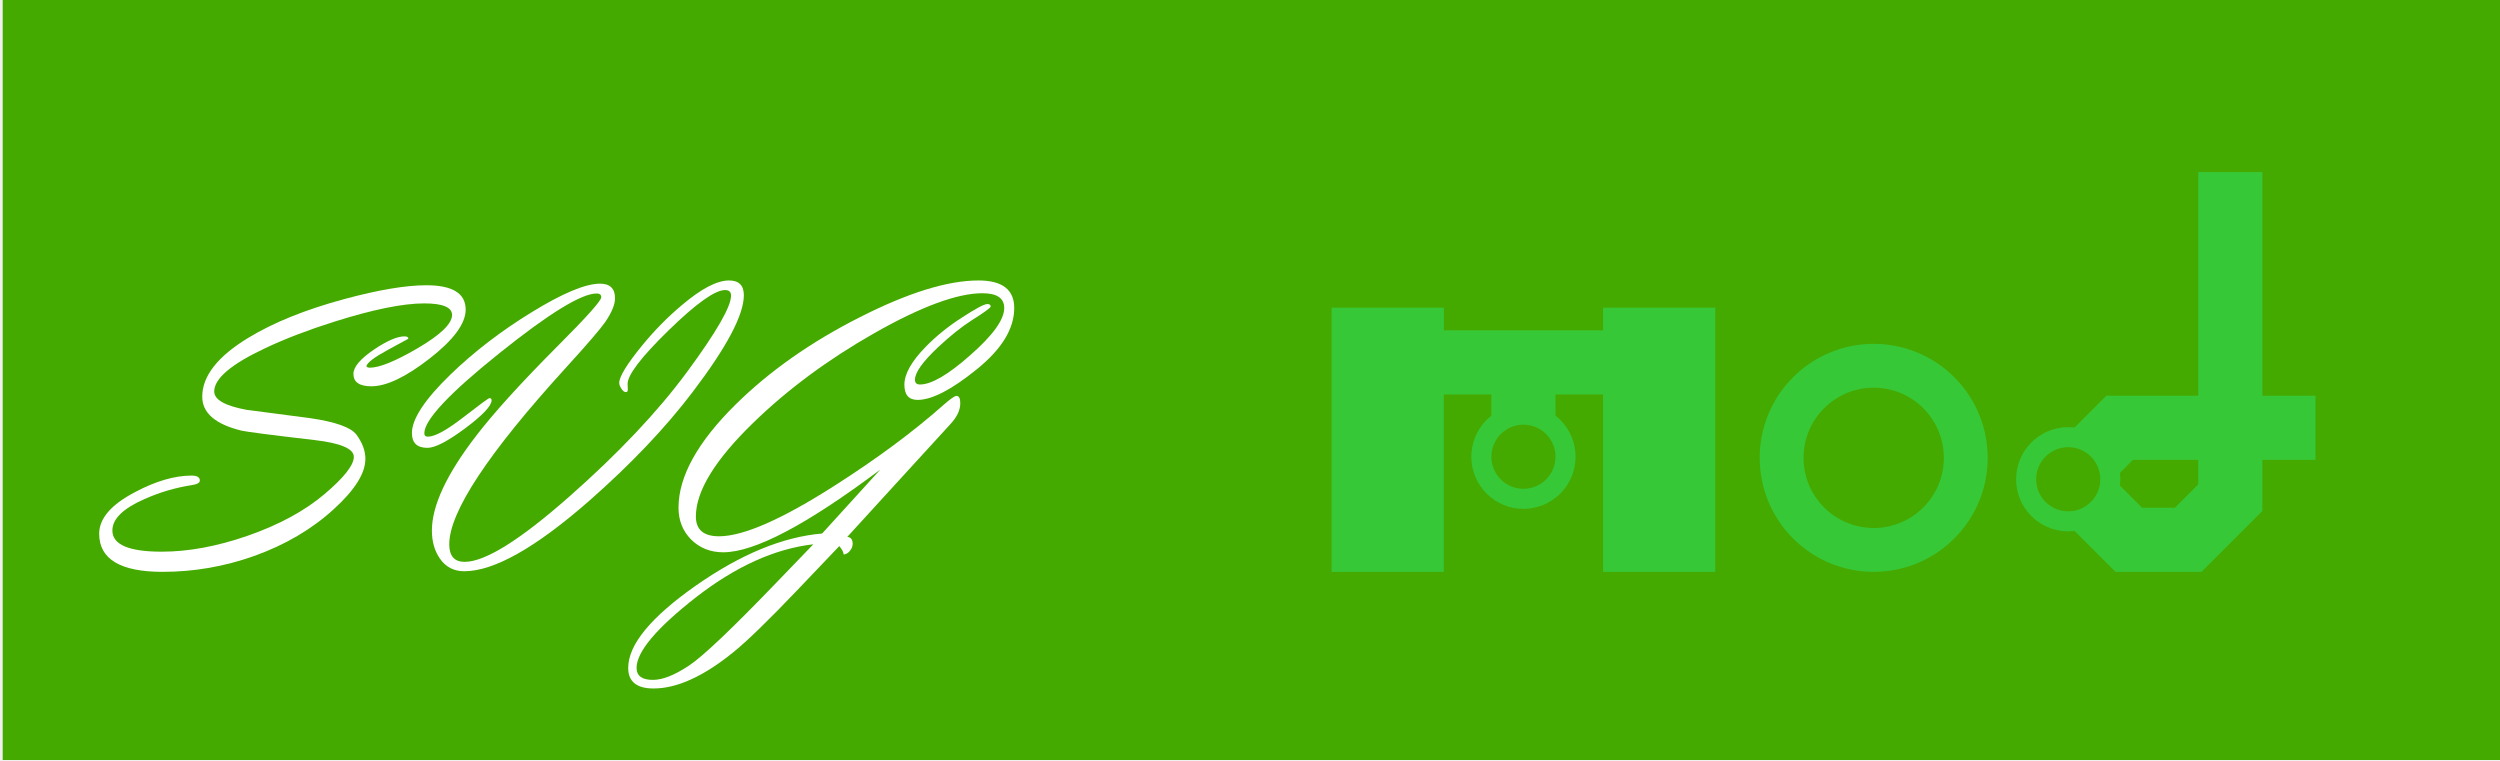
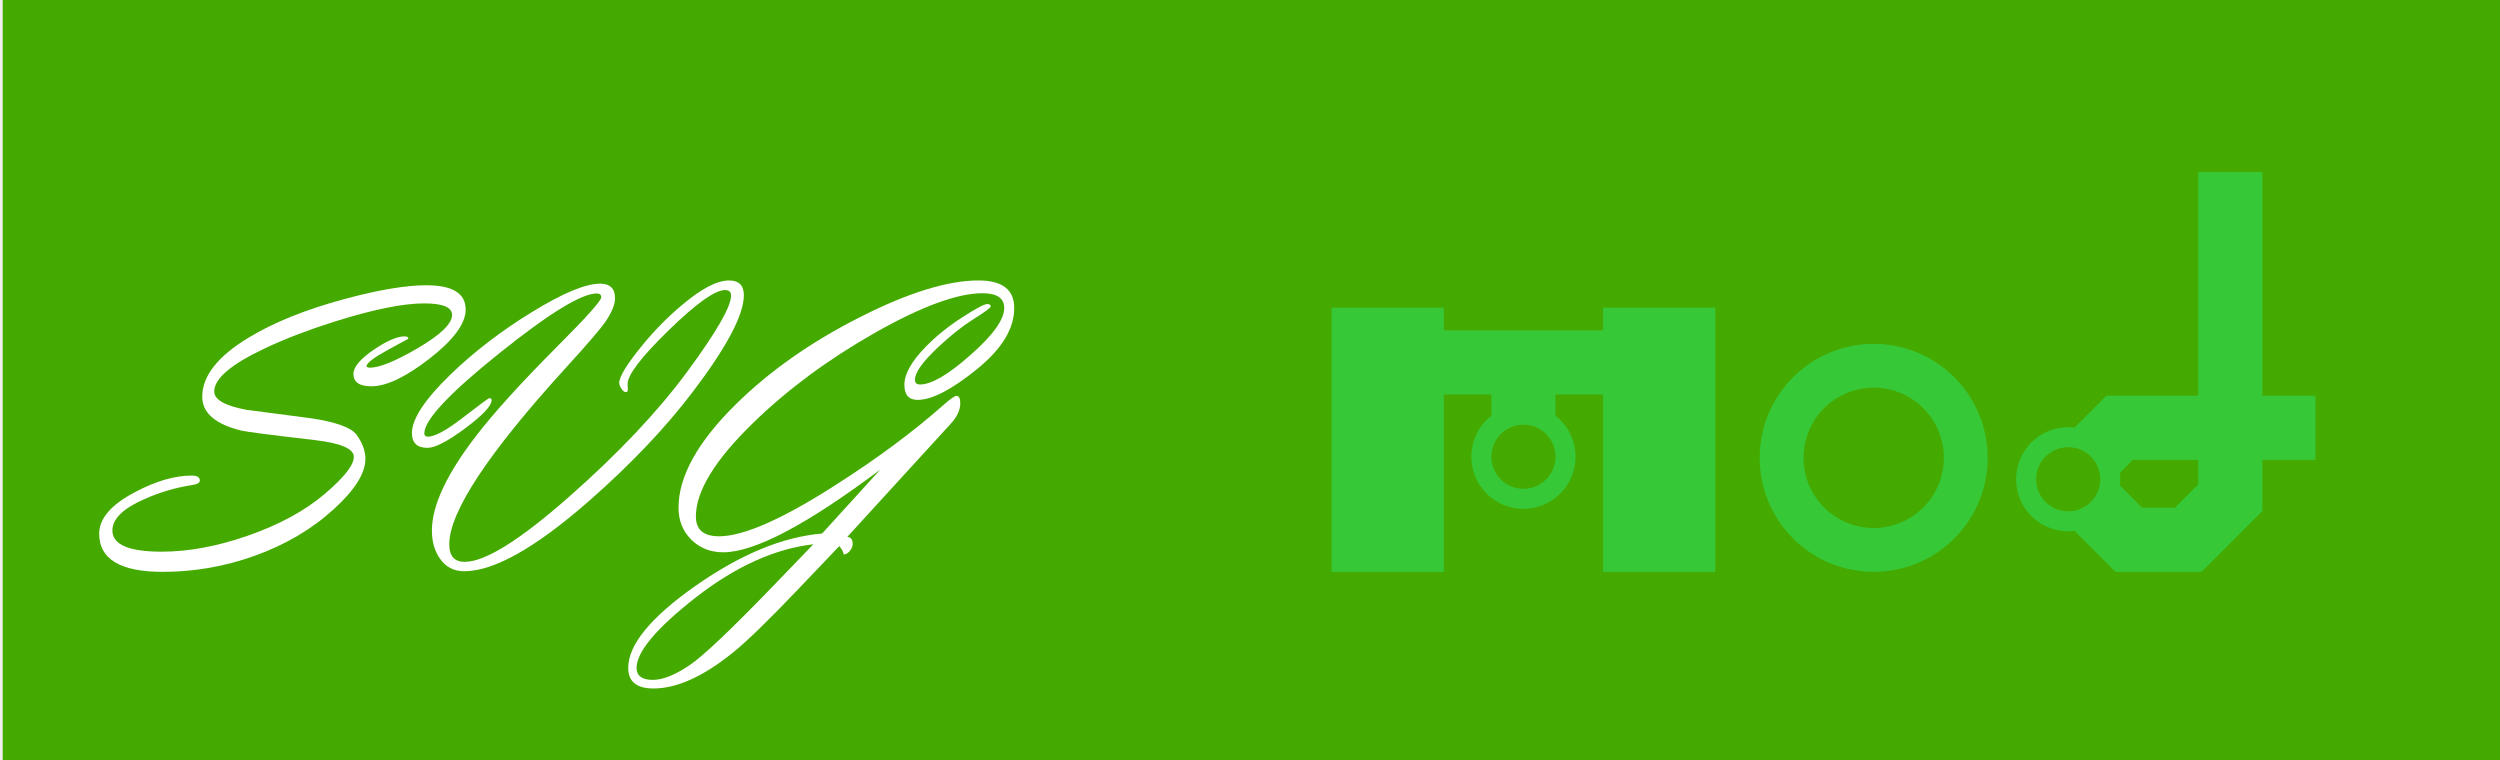
- <svg xmlns="http://www.w3.org/2000/svg" id="svg8" version="1.1" viewBox="0 0 193.644 58.868" height="58.868mm" width="193.644mm">
-   <defs id="defs2" />
-   <g id="layer5" style="display:inline" transform="translate(0.2858219,-0.1429103)">
-     <path id="rect1224" style="display:inline;fill:#44aa00;stroke:#008000;stroke-width:0" d="M -0.076,0.143 H 193.568 V 59.011 H -0.076 Z" />
+ <svg xmlns="http://www.w3.org/2000/svg" id="svg8" width="731.883" height="222.492" version="1.1" viewBox="0 0 193.644 58.868">
+   <g id="layer5" transform="translate(0.2858219,-0.1429103)" style="display:inline">
+     <path id="rect1224" d="M -0.076,0.143 H 193.568 V 59.011 H -0.076 Z" style="display:inline;fill:#4a0;stroke:green;stroke-width:0" />
  </g>
-   <g id="layer4" style="display:inline" transform="translate(0.2858219,-0.1429103)">
-     <path id="rect907-0-5-78" style="fill:#37c837" d="m 388.742,90.604 v 38.673 38.673 h 16.428 16.428 V 141.983 116.018 h 6.964 6.964 v 3.104 3.104 c -0.245,0.192 -0.485,0.391 -0.718,0.598 -0.233,0.206 -0.46,0.42 -0.68,0.641 -2.978,2.979 -4.468,6.882 -4.468,10.786 0,3.904 1.489,7.808 4.468,10.786 2.979,2.978 6.882,4.468 10.786,4.468 3.904,0 7.808,-1.489 10.786,-4.468 2.978,-2.979 4.468,-6.882 4.468,-10.786 0,-3.904 -1.489,-7.808 -4.468,-10.786 -0.221,-0.22 -0.448,-0.433 -0.681,-0.64 -0.234,-0.206 -0.473,-0.405 -0.719,-0.597 v -3.104 -3.104 h 6.964 6.964 v 25.966 25.966 h 16.428 16.428 V 129.276 90.604 H 484.654 468.227 v 3.32 3.32 h -23.314 -23.314 v -3.32 -3.32 h -16.428 z m 56.27,34.258 c 1.228,0.013 2.428,0.266 3.539,0.734 1.111,0.467 2.132,1.148 3,2.016 1.833,1.833 2.749,4.235 2.749,6.638 0,2.402 -0.916,4.805 -2.749,6.638 -1.833,1.833 -4.235,2.749 -6.638,2.749 -2.402,0 -4.805,-0.916 -6.638,-2.749 -1.833,-1.833 -2.749,-4.235 -2.749,-6.638 0,-2.402 0.916,-4.805 2.749,-6.638 0.892,-0.893 1.945,-1.587 3.091,-2.054 1.146,-0.468 2.384,-0.709 3.645,-0.696 z" transform="scale(0.2645833)" />
+   <g id="layer4" transform="translate(0.2858219,-0.1429103)" style="display:inline">
+     <path id="rect907-0-5-78" d="m 388.742,90.604 v 38.673 38.673 h 16.428 16.428 V 141.983 116.018 h 6.964 6.964 v 3.104 3.104 c -0.245,0.192 -0.485,0.391 -0.718,0.598 -0.233,0.206 -0.46,0.42 -0.68,0.641 -2.978,2.979 -4.468,6.882 -4.468,10.786 0,3.904 1.489,7.808 4.468,10.786 2.979,2.978 6.882,4.468 10.786,4.468 3.904,0 7.808,-1.489 10.786,-4.468 2.978,-2.979 4.468,-6.882 4.468,-10.786 0,-3.904 -1.489,-7.808 -4.468,-10.786 -0.221,-0.22 -0.448,-0.433 -0.681,-0.64 -0.234,-0.206 -0.473,-0.405 -0.719,-0.597 v -3.104 -3.104 h 6.964 6.964 v 25.966 25.966 h 16.428 16.428 V 129.276 90.604 H 484.654 468.227 v 3.32 3.32 h -23.314 -23.314 v -3.32 -3.32 h -16.428 z m 56.27,34.258 c 1.228,0.013 2.428,0.266 3.539,0.734 1.111,0.467 2.132,1.148 3,2.016 1.833,1.833 2.749,4.235 2.749,6.638 0,2.402 -0.916,4.805 -2.749,6.638 -1.833,1.833 -4.235,2.749 -6.638,2.749 -2.402,0 -4.805,-0.916 -6.638,-2.749 -1.833,-1.833 -2.749,-4.235 -2.749,-6.638 0,-2.402 0.916,-4.805 2.749,-6.638 0.892,-0.893 1.945,-1.587 3.091,-2.054 1.146,-0.468 2.384,-0.709 3.645,-0.696 z" transform="scale(0.2645833)" style="fill:#37c837" />
    <g id="g1206" transform="matrix(-0.8781082,-0.8781082,0.8781082,-0.8781082,174.0322,136.366)" style="fill:#d3bc5f">
-       <path id="path1204" style="fill:#37c837" d="m 643.541,50.371 v 45.725 19.754 h -26.889 l -4.654,4.656 -4.656,4.654 c -0.119,-0.015 -0.238,-0.019 -0.357,-0.031 -0.092,-0.009 -0.185,-0.018 -0.277,-0.025 -0.125,-0.01 -0.248,-0.026 -0.373,-0.033 -0.337,-0.019 -0.676,-0.027 -1.014,-0.023 -0.998,0.01 -1.984,0.118 -2.947,0.318 -0.963,0.2 -1.902,0.494 -2.805,0.873 -0.451,0.19 -0.895,0.4 -1.326,0.633 -0.863,0.465 -1.683,1.015 -2.447,1.643 -0.382,0.314 -0.751,0.647 -1.104,1 -2.978,2.979 -4.467,6.883 -4.467,10.787 0,3.904 1.488,7.807 4.467,10.785 0.331,0.331 0.679,0.641 1.035,0.938 0.065,0.054 0.129,0.111 0.195,0.164 0.115,0.093 0.238,0.173 0.355,0.262 0.331,0.251 0.667,0.492 1.014,0.713 0.149,0.095 0.303,0.18 0.455,0.27 0.319,0.188 0.641,0.368 0.971,0.531 0.168,0.083 0.337,0.16 0.508,0.236 0.334,0.15 0.671,0.289 1.014,0.414 0.093,0.034 0.182,0.079 0.275,0.111 0.078,0.027 0.16,0.041 0.238,0.066 0.351,0.114 0.704,0.213 1.061,0.301 0.173,0.043 0.345,0.09 0.52,0.127 0.404,0.085 0.81,0.147 1.219,0.199 0.127,0.016 0.252,0.042 0.379,0.055 0.515,0.052 1.032,0.082 1.549,0.082 0.019,0 0.039,-0.002 0.059,-0.002 0.423,-0.002 0.848,-0.025 1.273,-0.062 0.087,-0.008 0.173,-0.016 0.26,-0.025 0.091,-0.01 0.181,-0.014 0.271,-0.025 l 5.984,5.984 5.984,5.984 h 12.596 12.596 l 8.906,-8.906 8.906,-8.906 v -14.973 h 15.551 v -9.387 -9.387 H 662.314 V 99.984 50.371 h -9.387 z m -38.062,80.543 c 2.402,0 4.804,0.915 6.637,2.748 1.833,1.833 2.75,4.236 2.75,6.639 10e-6,2.402 -0.917,4.804 -2.75,6.637 -1.833,1.833 -4.234,2.75 -6.637,2.75 -2.402,0 -4.806,-0.917 -6.639,-2.75 -1.833,-1.833 -2.75,-4.234 -2.75,-6.637 0,-0.3 0.014,-0.601 0.043,-0.9 0.2,-2.094 1.103,-4.134 2.707,-5.738 1.833,-1.833 4.236,-2.748 6.639,-2.748 z m 18.951,3.709 h 19.111 v 7.195 l -3.408,3.408 -3.408,3.408 h -4.818 -4.818 l -3.234,-3.234 -3.236,-3.236 c 0.007,-0.057 0.009,-0.115 0.016,-0.172 0.008,-0.068 0.013,-0.135 0.019,-0.203 0.049,-0.498 0.072,-0.993 0.072,-1.488 2e-5,-0.496 -0.023,-0.992 -0.072,-1.49 -0.007,-0.067 -0.012,-0.133 -0.019,-0.199 -0.007,-0.059 -0.008,-0.117 -0.016,-0.176 l 1.906,-1.906 z" transform="matrix(-0.1506553,0.1506553,-0.1506553,-0.1506553,176.824,-21.69151)" />
+       <path id="path1204" d="m 643.541,50.371 v 45.725 19.754 h -26.889 l -4.654,4.656 -4.656,4.654 c -0.119,-0.015 -0.238,-0.019 -0.357,-0.031 -0.092,-0.009 -0.185,-0.018 -0.277,-0.025 -0.125,-0.01 -0.248,-0.026 -0.373,-0.033 -0.337,-0.019 -0.676,-0.027 -1.014,-0.023 -0.998,0.01 -1.984,0.118 -2.947,0.318 -0.963,0.2 -1.902,0.494 -2.805,0.873 -0.451,0.19 -0.895,0.4 -1.326,0.633 -0.863,0.465 -1.683,1.015 -2.447,1.643 -0.382,0.314 -0.751,0.647 -1.104,1 -2.978,2.979 -4.467,6.883 -4.467,10.787 0,3.904 1.488,7.807 4.467,10.785 0.331,0.331 0.679,0.641 1.035,0.938 0.065,0.054 0.129,0.111 0.195,0.164 0.115,0.093 0.238,0.173 0.355,0.262 0.331,0.251 0.667,0.492 1.014,0.713 0.149,0.095 0.303,0.18 0.455,0.27 0.319,0.188 0.641,0.368 0.971,0.531 0.168,0.083 0.337,0.16 0.508,0.236 0.334,0.15 0.671,0.289 1.014,0.414 0.093,0.034 0.182,0.079 0.275,0.111 0.078,0.027 0.16,0.041 0.238,0.066 0.351,0.114 0.704,0.213 1.061,0.301 0.173,0.043 0.345,0.09 0.52,0.127 0.404,0.085 0.81,0.147 1.219,0.199 0.127,0.016 0.252,0.042 0.379,0.055 0.515,0.052 1.032,0.082 1.549,0.082 0.019,0 0.039,-0.002 0.059,-0.002 0.423,-0.002 0.848,-0.025 1.273,-0.062 0.087,-0.008 0.173,-0.016 0.26,-0.025 0.091,-0.01 0.181,-0.014 0.271,-0.025 l 5.984,5.984 5.984,5.984 h 12.596 12.596 l 8.906,-8.906 8.906,-8.906 v -14.973 h 15.551 v -9.387 -9.387 H 662.314 V 99.984 50.371 h -9.387 z m -38.062,80.543 c 2.402,0 4.804,0.915 6.637,2.748 1.833,1.833 2.75,4.236 2.75,6.639 10e-6,2.402 -0.917,4.804 -2.75,6.637 -1.833,1.833 -4.234,2.75 -6.637,2.75 -2.402,0 -4.806,-0.917 -6.639,-2.75 -1.833,-1.833 -2.75,-4.234 -2.75,-6.637 0,-0.3 0.014,-0.601 0.043,-0.9 0.2,-2.094 1.103,-4.134 2.707,-5.738 1.833,-1.833 4.236,-2.748 6.639,-2.748 z m 18.951,3.709 h 19.111 v 7.195 l -3.408,3.408 -3.408,3.408 h -4.818 -4.818 l -3.234,-3.234 -3.236,-3.236 c 0.007,-0.057 0.009,-0.115 0.016,-0.172 0.008,-0.068 0.013,-0.135 0.019,-0.203 0.049,-0.498 0.072,-0.993 0.072,-1.488 2e-5,-0.496 -0.023,-0.992 -0.072,-1.49 -0.007,-0.067 -0.012,-0.133 -0.019,-0.199 -0.007,-0.059 -0.008,-0.117 -0.016,-0.176 l 1.906,-1.906 z" transform="matrix(-0.1506553,0.1506553,-0.1506553,-0.1506553,176.824,-21.69151)" style="fill:#37c837" />
    </g>
    <g id="g901-1" transform="matrix(-1.92129,-1.92129,1.92129,-1.92129,175.7375,252.4397)" style="fill:#d3bc5f">
-       <path id="path892-3" style="fill:#37c837" d="m 547.469,101.199 c -4.429,-0.003 -8.768,0.875 -12.783,2.537 -4.015,1.662 -7.705,4.107 -10.837,7.239 -6.517,6.517 -9.775,15.058 -9.775,23.6 0,8.541 3.258,17.083 9.775,23.6 6.517,6.517 15.058,9.775 23.6,9.775 8.541,0 17.083,-3.258 23.6,-9.775 6.517,-6.517 9.775,-15.058 9.775,-23.6 0,-8.541 -3.258,-17.083 -9.775,-23.6 -3.127,-3.127 -6.811,-5.57 -10.819,-7.231 -4.008,-1.661 -8.339,-2.542 -12.761,-2.544 z m -0.145,12.836 c 2.745,-0.017 5.437,0.517 7.927,1.539 2.49,1.023 4.78,2.535 6.721,4.476 4.011,4.01 6.016,9.267 6.016,14.523 0,5.256 -2.005,10.513 -6.016,14.523 -4.01,4.011 -9.267,6.016 -14.523,6.016 -5.256,0 -10.513,-2.005 -14.523,-6.016 -4.011,-4.01 -6.016,-9.267 -6.016,-14.523 0,-5.256 2.005,-10.513 6.016,-14.523 1.911,-1.911 4.159,-3.406 6.606,-4.428 2.446,-1.022 5.091,-1.571 7.793,-1.587 z" transform="matrix(-0.06885565,0.06885565,-0.06885565,-0.06885565,111.4296,19.96112)" />
+       <path id="path892-3" d="m 547.469,101.199 c -4.429,-0.003 -8.768,0.875 -12.783,2.537 -4.015,1.662 -7.705,4.107 -10.837,7.239 -6.517,6.517 -9.775,15.058 -9.775,23.6 0,8.541 3.258,17.083 9.775,23.6 6.517,6.517 15.058,9.775 23.6,9.775 8.541,0 17.083,-3.258 23.6,-9.775 6.517,-6.517 9.775,-15.058 9.775,-23.6 0,-8.541 -3.258,-17.083 -9.775,-23.6 -3.127,-3.127 -6.811,-5.57 -10.819,-7.231 -4.008,-1.661 -8.339,-2.542 -12.761,-2.544 z m -0.145,12.836 c 2.745,-0.017 5.437,0.517 7.927,1.539 2.49,1.023 4.78,2.535 6.721,4.476 4.011,4.01 6.016,9.267 6.016,14.523 0,5.256 -2.005,10.513 -6.016,14.523 -4.01,4.011 -9.267,6.016 -14.523,6.016 -5.256,0 -10.513,-2.005 -14.523,-6.016 -4.011,-4.01 -6.016,-9.267 -6.016,-14.523 0,-5.256 2.005,-10.513 6.016,-14.523 1.911,-1.911 4.159,-3.406 6.606,-4.428 2.446,-1.022 5.091,-1.571 7.793,-1.587 z" transform="matrix(-0.06885565,0.06885565,-0.06885565,-0.06885565,111.4296,19.96112)" style="fill:#37c837" />
    </g>
  </g>
-   <g id="layer3" style="display:none" transform="translate(0.2858219,-0.1429103)">
-     <g aria-label="2" id="text886" style="font-style:normal;font-weight:normal;font-size:38.452px;line-height:1.25;font-family:sans-serif;letter-spacing:0px;word-spacing:0px;fill:#ac9d93;fill-opacity:1">
-       <path d="M 98.387,44.437 H 88.924 79.461 V 42.475 40.513 l 1.971,-1.69 1.971,-1.69 c 0.663,-0.563 1.303,-1.125 1.92,-1.685 0.616,-0.56 1.209,-1.119 1.779,-1.676 1.202,-1.164 2.214,-2.208 3.037,-3.131 0.823,-0.923 1.457,-1.726 1.901,-2.408 0.444,-0.688 0.778,-1.403 1,-2.145 0.222,-0.742 0.333,-1.51 0.333,-2.305 0,-0.726 -0.12,-1.372 -0.361,-1.939 -0.241,-0.566 -0.602,-1.053 -1.084,-1.46 -0.476,-0.413 -1.047,-0.723 -1.713,-0.929 -0.667,-0.207 -1.428,-0.31 -2.286,-0.31 -0.57,0 -1.163,0.05 -1.779,0.15 -0.616,0.1 -1.256,0.25 -1.92,0.451 -0.663,0.2 -1.319,0.454 -1.967,0.76 -0.648,0.307 -1.288,0.667 -1.92,1.08 h -0.094 -0.094 v -1.971 -1.971 c 0.444,-0.219 0.962,-0.429 1.554,-0.629 0.591,-0.2 1.256,-0.391 1.995,-0.573 0.745,-0.181 1.477,-0.318 2.197,-0.408 0.72,-0.091 1.427,-0.136 2.122,-0.136 1.433,0 2.711,0.174 3.835,0.521 1.123,0.347 2.092,0.868 2.905,1.563 0.814,0.688 1.424,1.5 1.831,2.436 0.407,0.936 0.61,1.995 0.61,3.178 0,0.532 -0.034,1.047 -0.103,1.544 -0.069,0.498 -0.172,0.978 -0.31,1.441 -0.131,0.457 -0.296,0.903 -0.493,1.338 -0.197,0.435 -0.427,0.859 -0.69,1.272 -0.244,0.388 -0.51,0.773 -0.798,1.155 -0.288,0.382 -0.598,0.76 -0.929,1.136 -0.325,0.376 -0.687,0.771 -1.084,1.188 -0.397,0.416 -0.831,0.853 -1.3,1.31 -0.67,0.657 -1.35,1.305 -2.042,1.943 -0.692,0.638 -1.394,1.267 -2.108,1.887 -0.713,0.613 -1.403,1.205 -2.07,1.774 -0.667,0.57 -1.31,1.117 -1.929,1.643 h 7.52 7.52 v 1.605 z" style="fill:#ac9d93" id="path1146" />
+   <g id="layer3" transform="translate(0.2858219,-0.1429103)" style="display:none">
+     <g id="text886" aria-label="2" style="font-style:normal;font-weight:400;font-size:38.452px;line-height:1.25;font-family:sans-serif;letter-spacing:0;word-spacing:0;fill:#ac9d93;fill-opacity:1">
+       <path style="fill:#ac9d93" id="path1146" d="M 98.387,44.437 H 88.924 79.461 V 42.475 40.513 l 1.971,-1.69 1.971,-1.69 c 0.663,-0.563 1.303,-1.125 1.92,-1.685 0.616,-0.56 1.209,-1.119 1.779,-1.676 1.202,-1.164 2.214,-2.208 3.037,-3.131 0.823,-0.923 1.457,-1.726 1.901,-2.408 0.444,-0.688 0.778,-1.403 1,-2.145 0.222,-0.742 0.333,-1.51 0.333,-2.305 0,-0.726 -0.12,-1.372 -0.361,-1.939 -0.241,-0.566 -0.602,-1.053 -1.084,-1.46 -0.476,-0.413 -1.047,-0.723 -1.713,-0.929 -0.667,-0.207 -1.428,-0.31 -2.286,-0.31 -0.57,0 -1.163,0.05 -1.779,0.15 -0.616,0.1 -1.256,0.25 -1.92,0.451 -0.663,0.2 -1.319,0.454 -1.967,0.76 -0.648,0.307 -1.288,0.667 -1.92,1.08 h -0.094 -0.094 v -1.971 -1.971 c 0.444,-0.219 0.962,-0.429 1.554,-0.629 0.591,-0.2 1.256,-0.391 1.995,-0.573 0.745,-0.181 1.477,-0.318 2.197,-0.408 0.72,-0.091 1.427,-0.136 2.122,-0.136 1.433,0 2.711,0.174 3.835,0.521 1.123,0.347 2.092,0.868 2.905,1.563 0.814,0.688 1.424,1.5 1.831,2.436 0.407,0.936 0.61,1.995 0.61,3.178 0,0.532 -0.034,1.047 -0.103,1.544 -0.069,0.498 -0.172,0.978 -0.31,1.441 -0.131,0.457 -0.296,0.903 -0.493,1.338 -0.197,0.435 -0.427,0.859 -0.69,1.272 -0.244,0.388 -0.51,0.773 -0.798,1.155 -0.288,0.382 -0.598,0.76 -0.929,1.136 -0.325,0.376 -0.687,0.771 -1.084,1.188 -0.397,0.416 -0.831,0.853 -1.3,1.31 -0.67,0.657 -1.35,1.305 -2.042,1.943 -0.692,0.638 -1.394,1.267 -2.108,1.887 -0.713,0.613 -1.403,1.205 -2.07,1.774 -0.667,0.57 -1.31,1.117 -1.929,1.643 h 7.52 7.52 v 1.605 z" />
    </g>
    <g id="g901" transform="matrix(-0.8781082,-0.8781082,0.8781082,-0.8781082,174.0322,136.366)" style="display:inline;fill:#55d400">
-       <path id="path894" style="fill:#d3bc5f;fill-opacity:1" d="m 66.468,48.39 c 0,0.552 -0.224,1.052 -0.586,1.414 -0.362,0.362 -0.862,0.586 -1.414,0.586 -0.552,0 -1.052,-0.224 -1.414,-0.586 -0.362,-0.362 -0.586,-0.862 -0.586,-1.414 0,-0.552 0.224,-1.052 0.586,-1.414 0.362,-0.362 0.862,-0.586 1.414,-0.586 0.552,0 1.052,0.224 1.414,0.586 0.362,0.362 0.586,0.862 0.586,1.414 z m 3e-6,5.367 v -1.403 -1.403 c 0.057,-0.044 0.112,-0.09 0.166,-0.138 0.054,-0.048 0.106,-0.098 0.156,-0.149 0.298,-0.304 0.53,-0.66 0.687,-1.046 0.158,-0.386 0.241,-0.803 0.241,-1.228 -6e-6,-0.897 -0.364,-1.71 -0.952,-2.298 -0.588,-0.588 -1.401,-0.952 -2.298,-0.952 -0.897,7e-6 -1.71,0.364 -2.298,0.952 -0.588,0.588 -0.952,1.401 -0.952,2.298 -4e-6,0.5 0.115,0.987 0.329,1.425 0.214,0.438 0.526,0.829 0.921,1.137 v 0.574 0.574 l -4.025,4.025 -4.025,4.025 1.414,1.414 1.414,1.414 4.611,-4.611 z" />
+       <path id="path894" d="m 66.468,48.39 c 0,0.552 -0.224,1.052 -0.586,1.414 -0.362,0.362 -0.862,0.586 -1.414,0.586 -0.552,0 -1.052,-0.224 -1.414,-0.586 -0.362,-0.362 -0.586,-0.862 -0.586,-1.414 0,-0.552 0.224,-1.052 0.586,-1.414 0.362,-0.362 0.862,-0.586 1.414,-0.586 0.552,0 1.052,0.224 1.414,0.586 0.362,0.362 0.586,0.862 0.586,1.414 z m 3e-6,5.367 v -1.403 -1.403 c 0.057,-0.044 0.112,-0.09 0.166,-0.138 0.054,-0.048 0.106,-0.098 0.156,-0.149 0.298,-0.304 0.53,-0.66 0.687,-1.046 0.158,-0.386 0.241,-0.803 0.241,-1.228 -6e-6,-0.897 -0.364,-1.71 -0.952,-2.298 -0.588,-0.588 -1.401,-0.952 -2.298,-0.952 -0.897,7e-6 -1.71,0.364 -2.298,0.952 -0.588,0.588 -0.952,1.401 -0.952,2.298 -4e-6,0.5 0.115,0.987 0.329,1.425 0.214,0.438 0.526,0.829 0.921,1.137 v 0.574 0.574 l -4.025,4.025 -4.025,4.025 1.414,1.414 1.414,1.414 4.611,-4.611 z" style="fill:#d3bc5f;fill-opacity:1" />
    </g>
-     <path id="path901" style="display:inline;fill:#d3bc5f;fill-opacity:1" d="m 388.742,90.604 v 38.673 38.673 h 16.428 16.428 V 141.983 116.018 h 6.964 6.964 v 3.104 3.104 c -0.245,0.192 -0.485,0.391 -0.718,0.598 -0.233,0.206 -0.46,0.42 -0.68,0.641 -2.978,2.979 -4.468,6.882 -4.468,10.786 0,3.904 1.489,7.808 4.468,10.786 2.979,2.978 6.882,4.468 10.786,4.468 3.904,0 7.808,-1.489 10.786,-4.468 2.978,-2.979 4.468,-6.882 4.468,-10.786 0,-3.904 -1.489,-7.808 -4.468,-10.786 -0.221,-0.22 -0.448,-0.433 -0.681,-0.64 -0.234,-0.206 -0.473,-0.405 -0.719,-0.597 v -3.104 -3.104 h 6.964 6.964 v 25.966 25.966 h 16.428 16.428 V 129.276 90.604 H 484.654 468.227 v 3.32 3.32 h -23.314 -23.314 v -3.32 -3.32 h -16.428 z m 56.27,34.258 c 1.228,0.013 2.428,0.266 3.539,0.734 1.111,0.467 2.132,1.148 3,2.016 1.833,1.833 2.749,4.235 2.749,6.638 0,2.402 -0.916,4.805 -2.749,6.638 -1.833,1.833 -4.235,2.749 -6.638,2.749 -2.402,0 -4.805,-0.916 -6.638,-2.749 -1.833,-1.833 -2.749,-4.235 -2.749,-6.638 0,-2.402 0.916,-4.805 2.749,-6.638 0.892,-0.893 1.945,-1.587 3.091,-2.054 1.146,-0.468 2.384,-0.709 3.645,-0.696 z" transform="scale(0.2645833)" />
+     <path id="path901" d="m 388.742,90.604 v 38.673 38.673 h 16.428 16.428 V 141.983 116.018 h 6.964 6.964 v 3.104 3.104 c -0.245,0.192 -0.485,0.391 -0.718,0.598 -0.233,0.206 -0.46,0.42 -0.68,0.641 -2.978,2.979 -4.468,6.882 -4.468,10.786 0,3.904 1.489,7.808 4.468,10.786 2.979,2.978 6.882,4.468 10.786,4.468 3.904,0 7.808,-1.489 10.786,-4.468 2.978,-2.979 4.468,-6.882 4.468,-10.786 0,-3.904 -1.489,-7.808 -4.468,-10.786 -0.221,-0.22 -0.448,-0.433 -0.681,-0.64 -0.234,-0.206 -0.473,-0.405 -0.719,-0.597 v -3.104 -3.104 h 6.964 6.964 v 25.966 25.966 h 16.428 16.428 V 129.276 90.604 H 484.654 468.227 v 3.32 3.32 h -23.314 -23.314 v -3.32 -3.32 h -16.428 z m 56.27,34.258 c 1.228,0.013 2.428,0.266 3.539,0.734 1.111,0.467 2.132,1.148 3,2.016 1.833,1.833 2.749,4.235 2.749,6.638 0,2.402 -0.916,4.805 -2.749,6.638 -1.833,1.833 -4.235,2.749 -6.638,2.749 -2.402,0 -4.805,-0.916 -6.638,-2.749 -1.833,-1.833 -2.749,-4.235 -2.749,-6.638 0,-2.402 0.916,-4.805 2.749,-6.638 0.892,-0.893 1.945,-1.587 3.091,-2.054 1.146,-0.468 2.384,-0.709 3.645,-0.696 z" transform="scale(0.2645833)" style="display:inline;fill:#d3bc5f;fill-opacity:1" />
  </g>
-   <g id="layer2" style="display:inline" transform="translate(0.2858219,-0.1429103)">
-     <path d="m 28.015,35.697 c 0,0.552 -0.204,1.151 -0.611,1.798 -0.407,0.647 -1.018,1.342 -1.833,2.084 -0.851,0.779 -1.792,1.471 -2.823,2.077 -1.031,0.606 -2.153,1.125 -3.364,1.558 -1.15,0.407 -2.314,0.713 -3.492,0.917 -1.178,0.204 -2.371,0.306 -3.577,0.306 -1.64,0 -2.869,-0.246 -3.689,-0.739 -0.82,-0.492 -1.23,-1.231 -1.23,-2.216 0,-0.588 0.231,-1.15 0.692,-1.686 0.461,-0.536 1.154,-1.047 2.077,-1.531 0.804,-0.428 1.573,-0.749 2.305,-0.963 0.732,-0.214 1.428,-0.321 2.088,-0.321 0.211,0 0.37,0.032 0.476,0.097 0.106,0.064 0.159,0.161 0.159,0.29 0,0.088 -0.054,0.161 -0.162,0.22 -0.108,0.059 -0.271,0.104 -0.487,0.135 -0.629,0.098 -1.248,0.237 -1.856,0.418 -0.608,0.18 -1.207,0.402 -1.794,0.665 -0.825,0.361 -1.444,0.744 -1.856,1.149 -0.413,0.405 -0.619,0.831 -0.619,1.28 0,0.547 0.318,0.956 0.955,1.23 0.637,0.273 1.592,0.41 2.866,0.41 1.036,0 2.11,-0.103 3.221,-0.309 1.111,-0.206 2.26,-0.516 3.446,-0.928 1.212,-0.423 2.314,-0.904 3.306,-1.442 0.993,-0.539 1.876,-1.136 2.649,-1.791 0.753,-0.639 1.317,-1.199 1.694,-1.678 0.376,-0.48 0.565,-0.879 0.565,-1.199 0,-0.315 -0.254,-0.58 -0.762,-0.797 -0.508,-0.217 -1.27,-0.384 -2.286,-0.503 -1.681,-0.196 -2.992,-0.354 -3.933,-0.476 -0.941,-0.121 -1.512,-0.205 -1.713,-0.251 -1.016,-0.248 -1.778,-0.59 -2.286,-1.029 -0.508,-0.438 -0.762,-0.972 -0.762,-1.601 0,-0.799 0.298,-1.579 0.893,-2.34 0.596,-0.761 1.489,-1.502 2.68,-2.224 0.975,-0.593 2.082,-1.14 3.322,-1.64 1.24,-0.5 2.613,-0.954 4.119,-1.361 1.32,-0.356 2.509,-0.623 3.566,-0.801 1.057,-0.178 1.983,-0.267 2.777,-0.267 1.016,0 1.778,0.157 2.286,0.472 0.508,0.315 0.762,0.786 0.762,1.415 0,0.541 -0.236,1.131 -0.708,1.767 -0.472,0.637 -1.179,1.321 -2.123,2.053 -0.913,0.706 -1.742,1.236 -2.487,1.589 -0.745,0.353 -1.406,0.53 -1.984,0.53 -0.464,0 -0.812,-0.08 -1.044,-0.24 -0.232,-0.16 -0.348,-0.4 -0.348,-0.719 0,-0.268 0.133,-0.559 0.398,-0.874 0.266,-0.315 0.664,-0.652 1.195,-1.013 0.505,-0.34 0.955,-0.596 1.35,-0.766 0.394,-0.17 0.733,-0.255 1.017,-0.255 0.098,0 0.171,0.015 0.22,0.046 0.049,0.031 0.073,0.077 0.073,0.139 l -0.797,0.433 -0.797,0.433 c -0.531,0.289 -0.935,0.539 -1.21,0.75 -0.276,0.211 -0.424,0.384 -0.445,0.518 0.026,0.036 0.061,0.063 0.104,0.081 0.044,0.018 0.097,0.027 0.159,0.027 0.371,0 0.862,-0.124 1.473,-0.371 0.611,-0.248 1.342,-0.619 2.193,-1.114 0.902,-0.526 1.579,-1.005 2.03,-1.439 0.451,-0.433 0.677,-0.82 0.677,-1.16 0,-0.299 -0.18,-0.523 -0.541,-0.673 -0.361,-0.15 -0.902,-0.224 -1.624,-0.224 -0.825,0 -1.819,0.119 -2.982,0.356 -1.163,0.237 -2.494,0.593 -3.995,1.067 -1.011,0.32 -1.959,0.65 -2.846,0.99 -0.887,0.34 -1.712,0.691 -2.475,1.052 -1.32,0.619 -2.31,1.208 -2.97,1.767 -0.66,0.559 -0.99,1.089 -0.99,1.589 0,0.32 0.209,0.598 0.626,0.835 0.418,0.237 1.044,0.433 1.879,0.588 l 2.483,0.325 2.483,0.325 c 0.969,0.144 1.749,0.322 2.34,0.534 0.59,0.211 0.991,0.456 1.203,0.735 0.232,0.315 0.406,0.629 0.522,0.944 0.116,0.315 0.174,0.629 0.174,0.944 v -4e-6 z" style="font-style:normal;font-variant:normal;font-weight:normal;font-stretch:normal;font-size:12.27px;line-height:1.25;font-family:'Vladimir Script';-inkscape-font-specification:'Vladimir Script';letter-spacing:0px;word-spacing:0px;fill:#ffffff;fill-opacity:1;stroke:none;stroke-width:0.792" id="path1101" />
-     <path d="m 37.621,30.979 c 0.057,0 0.099,0.014 0.128,0.043 0.028,0.028 0.043,0.071 0.043,0.128 0,0.211 -0.17,0.498 -0.51,0.859 -0.34,0.361 -0.851,0.797 -1.531,1.307 -0.681,0.505 -1.265,0.884 -1.752,1.137 -0.487,0.253 -0.878,0.379 -1.172,0.379 -0.402,0 -0.704,-0.095 -0.905,-0.286 -0.201,-0.191 -0.302,-0.477 -0.302,-0.859 0,-0.547 0.25,-1.199 0.75,-1.957 0.5,-0.758 1.25,-1.622 2.251,-2.591 0.908,-0.877 1.882,-1.714 2.924,-2.514 1.042,-0.799 2.15,-1.56 3.326,-2.282 1.207,-0.743 2.253,-1.299 3.14,-1.671 0.887,-0.371 1.614,-0.557 2.181,-0.557 0.387,0 0.677,0.094 0.87,0.282 0.193,0.188 0.29,0.471 0.29,0.847 0,0.242 -0.063,0.517 -0.189,0.824 -0.126,0.307 -0.316,0.646 -0.568,1.017 -0.186,0.268 -0.534,0.699 -1.044,1.292 -0.51,0.593 -1.183,1.348 -2.019,2.266 -3.006,3.3 -5.261,6.088 -6.764,8.365 -1.503,2.276 -2.255,4.041 -2.255,5.294 0,0.454 0.099,0.794 0.298,1.021 0.199,0.227 0.496,0.34 0.893,0.34 0.789,0 1.856,-0.419 3.202,-1.257 1.346,-0.838 2.97,-2.095 4.873,-3.771 1.908,-1.681 3.624,-3.327 5.147,-4.938 1.524,-1.611 2.855,-3.188 3.995,-4.73 1.14,-1.547 1.994,-2.814 2.564,-3.801 0.57,-0.987 0.855,-1.695 0.855,-2.123 0,-0.144 -0.039,-0.253 -0.116,-0.325 -0.077,-0.072 -0.193,-0.108 -0.348,-0.108 -0.392,0 -0.954,0.262 -1.686,0.785 -0.732,0.523 -1.635,1.308 -2.707,2.355 -1.067,1.042 -1.864,1.909 -2.39,2.603 -0.526,0.694 -0.781,1.213 -0.766,1.558 l 0.008,0.186 0.008,0.186 c 0.005,0.077 -0.005,0.135 -0.031,0.174 -0.026,0.039 -0.067,0.058 -0.124,0.058 -0.057,0 -0.113,-0.022 -0.17,-0.066 -0.057,-0.044 -0.113,-0.11 -0.17,-0.197 -0.057,-0.088 -0.099,-0.169 -0.128,-0.244 -0.028,-0.075 -0.043,-0.143 -0.043,-0.205 0,-0.242 0.15,-0.607 0.449,-1.094 0.299,-0.487 0.748,-1.097 1.346,-1.829 0.469,-0.572 0.958,-1.116 1.466,-1.632 0.508,-0.516 1.035,-1.003 1.582,-1.462 0.753,-0.639 1.435,-1.119 2.046,-1.439 0.611,-0.32 1.151,-0.48 1.62,-0.48 0.382,0 0.668,0.095 0.859,0.286 0.191,0.191 0.286,0.477 0.286,0.859 0,0.758 -0.33,1.761 -0.99,3.009 -0.66,1.248 -1.65,2.741 -2.97,4.478 -1.057,1.392 -2.253,2.791 -3.589,4.196 -1.335,1.405 -2.81,2.817 -4.424,4.235 -2.078,1.82 -3.924,3.185 -5.538,4.095 -1.614,0.91 -2.996,1.365 -4.146,1.365 -0.407,0 -0.77,-0.084 -1.087,-0.251 -0.317,-0.168 -0.589,-0.419 -0.816,-0.754 -0.201,-0.294 -0.352,-0.62 -0.452,-0.978 -0.101,-0.358 -0.151,-0.749 -0.151,-1.172 0,-0.959 0.284,-2.047 0.851,-3.264 0.567,-1.217 1.418,-2.563 2.552,-4.037 0.686,-0.897 1.555,-1.926 2.607,-3.086 1.052,-1.16 2.287,-2.452 3.705,-3.875 1.134,-1.134 1.985,-2.019 2.552,-2.653 0.567,-0.634 0.851,-1.018 0.851,-1.152 0,-0.098 -0.03,-0.171 -0.089,-0.22 -0.059,-0.049 -0.148,-0.073 -0.267,-0.073 -0.588,0 -1.51,0.385 -2.765,1.156 -1.256,0.771 -2.845,1.927 -4.768,3.469 -1.939,1.552 -3.393,2.845 -4.362,3.879 -0.969,1.034 -1.454,1.809 -1.454,2.324 0,0.088 0.023,0.153 0.07,0.197 0.046,0.044 0.116,0.066 0.209,0.066 0.268,0 0.629,-0.124 1.083,-0.371 0.454,-0.248 1,-0.619 1.64,-1.114 0.645,-0.5 1.137,-0.875 1.477,-1.125 0.34,-0.25 0.529,-0.375 0.565,-0.375 l -1.5e-5,-5e-6 z" style="font-style:normal;font-variant:normal;font-weight:normal;font-stretch:normal;font-size:12.27px;line-height:1.25;font-family:'Vladimir Script';-inkscape-font-specification:'Vladimir Script';letter-spacing:0px;word-spacing:0px;fill:#ffffff;fill-opacity:1;stroke:none;stroke-width:0.792" id="path1103" />
-     <path d="m 65.342,41.73 c 0.139,0.01 0.244,0.061 0.313,0.151 0.07,0.09 0.104,0.22 0.104,0.391 0,0.093 -0.018,0.184 -0.054,0.275 -0.036,0.09 -0.09,0.179 -0.162,0.267 -0.072,0.088 -0.148,0.155 -0.228,0.201 -0.08,0.046 -0.164,0.072 -0.251,0.077 -0.01,-0.098 -0.044,-0.201 -0.101,-0.309 -0.057,-0.108 -0.137,-0.222 -0.24,-0.34 l -1.57,1.647 -1.57,1.647 c -1.155,1.212 -2.154,2.228 -2.997,3.047 -0.843,0.82 -1.53,1.444 -2.061,1.872 -1.155,0.938 -2.248,1.642 -3.279,2.111 -1.031,0.469 -2.001,0.704 -2.908,0.704 -0.655,0 -1.146,-0.133 -1.473,-0.398 -0.327,-0.266 -0.491,-0.664 -0.491,-1.195 0,-0.897 0.434,-1.876 1.303,-2.935 0.869,-1.06 2.172,-2.2 3.91,-3.422 1.743,-1.222 3.432,-2.171 5.066,-2.846 1.635,-0.675 3.215,-1.078 4.741,-1.207 l 2.251,-2.475 2.251,-2.475 c -2.846,2.135 -5.283,3.736 -7.309,4.803 -2.026,1.067 -3.643,1.601 -4.849,1.601 -0.495,0 -0.949,-0.081 -1.361,-0.244 C 53.962,42.515 53.59,42.271 53.26,41.946 52.93,41.616 52.683,41.245 52.518,40.832 c -0.165,-0.413 -0.248,-0.866 -0.248,-1.361 0,-1.212 0.37,-2.485 1.11,-3.821 0.74,-1.335 1.85,-2.733 3.33,-4.192 1.315,-1.294 2.773,-2.503 4.374,-3.627 1.601,-1.124 3.345,-2.163 5.232,-3.117 1.867,-0.949 3.566,-1.66 5.097,-2.135 1.531,-0.474 2.895,-0.712 4.092,-0.712 0.923,0 1.615,0.178 2.077,0.534 0.461,0.356 0.692,0.889 0.692,1.601 0,0.804 -0.244,1.604 -0.731,2.398 -0.487,0.794 -1.218,1.583 -2.193,2.367 -0.969,0.784 -1.834,1.372 -2.595,1.763 -0.761,0.392 -1.417,0.588 -1.968,0.588 -0.34,0 -0.596,-0.098 -0.766,-0.294 -0.17,-0.196 -0.255,-0.49 -0.255,-0.882 0,-0.418 0.138,-0.871 0.414,-1.361 0.276,-0.49 0.69,-1.016 1.241,-1.578 0.402,-0.413 0.834,-0.806 1.296,-1.179 0.461,-0.374 0.953,-0.728 1.473,-1.063 0.547,-0.356 0.986,-0.623 1.319,-0.801 0.333,-0.178 0.558,-0.267 0.677,-0.267 0.088,0 0.153,0.015 0.197,0.046 0.044,0.031 0.066,0.077 0.066,0.139 0,0.052 -0.121,0.166 -0.364,0.344 -0.242,0.178 -0.606,0.419 -1.091,0.723 -0.397,0.253 -0.813,0.553 -1.249,0.901 -0.436,0.348 -0.891,0.744 -1.365,1.187 -0.598,0.562 -1.047,1.053 -1.346,1.473 -0.299,0.42 -0.449,0.77 -0.449,1.048 0,0.124 0.032,0.217 0.097,0.278 0.064,0.062 0.161,0.093 0.29,0.093 0.443,0 0.99,-0.189 1.64,-0.568 0.65,-0.379 1.403,-0.947 2.258,-1.705 0.877,-0.768 1.534,-1.457 1.972,-2.065 0.438,-0.608 0.657,-1.137 0.657,-1.586 0,-0.382 -0.141,-0.668 -0.422,-0.859 -0.281,-0.191 -0.703,-0.286 -1.265,-0.286 -0.975,0 -2.158,0.257 -3.55,0.77 -1.392,0.513 -2.993,1.283 -4.803,2.309 -1.805,1.026 -3.49,2.118 -5.054,3.276 -1.565,1.158 -3.01,2.381 -4.335,3.67 -1.485,1.439 -2.599,2.764 -3.341,3.975 -0.743,1.212 -1.114,2.31 -1.114,3.295 0,0.51 0.15,0.893 0.449,1.149 0.299,0.255 0.748,0.383 1.346,0.383 0.944,0 2.168,-0.331 3.674,-0.994 1.506,-0.663 3.292,-1.656 5.36,-2.982 1.614,-1.031 3.114,-2.061 4.501,-3.09 1.387,-1.029 2.661,-2.056 3.821,-3.082 0.273,-0.242 0.496,-0.424 0.669,-0.545 0.173,-0.121 0.295,-0.182 0.367,-0.182 0.098,0 0.171,0.048 0.22,0.143 0.049,0.095 0.073,0.238 0.073,0.429 0,0.268 -0.066,0.539 -0.197,0.812 -0.131,0.273 -0.329,0.549 -0.592,0.828 l -3.983,4.354 z m -2.63,0.572 c -1.485,0.17 -2.984,0.597 -4.498,1.28 -1.513,0.683 -3.041,1.623 -4.583,2.819 -1.537,1.201 -2.689,2.258 -3.457,3.171 -0.768,0.913 -1.152,1.681 -1.152,2.305 0,0.309 0.106,0.541 0.317,0.696 0.211,0.155 0.529,0.232 0.951,0.232 0.376,0 0.798,-0.093 1.265,-0.278 0.467,-0.186 0.978,-0.464 1.535,-0.835 0.531,-0.351 1.359,-1.06 2.483,-2.127 1.124,-1.067 2.545,-2.493 4.262,-4.277 l 1.439,-1.493 z" style="font-style:normal;font-variant:normal;font-weight:normal;font-stretch:normal;font-size:12.27px;line-height:1.25;font-family:'Vladimir Script';-inkscape-font-specification:'Vladimir Script';letter-spacing:0px;word-spacing:0px;fill:#ffffff;fill-opacity:1;stroke:none;stroke-width:0.792" id="path1105" />
+   <g id="layer2" transform="translate(0.2858219,-0.1429103)" style="display:inline">
+     <path style="font-style:normal;font-variant:normal;font-weight:400;font-stretch:normal;font-size:12.27px;line-height:1.25;font-family:'Vladimir Script';-inkscape-font-specification:'Vladimir Script';letter-spacing:0;word-spacing:0;fill:#fff;fill-opacity:1;stroke:none;stroke-width:.792" id="path1101" d="m 28.015,35.697 c 0,0.552 -0.204,1.151 -0.611,1.798 -0.407,0.647 -1.018,1.342 -1.833,2.084 -0.851,0.779 -1.792,1.471 -2.823,2.077 -1.031,0.606 -2.153,1.125 -3.364,1.558 -1.15,0.407 -2.314,0.713 -3.492,0.917 -1.178,0.204 -2.371,0.306 -3.577,0.306 -1.64,0 -2.869,-0.246 -3.689,-0.739 -0.82,-0.492 -1.23,-1.231 -1.23,-2.216 0,-0.588 0.231,-1.15 0.692,-1.686 0.461,-0.536 1.154,-1.047 2.077,-1.531 0.804,-0.428 1.573,-0.749 2.305,-0.963 0.732,-0.214 1.428,-0.321 2.088,-0.321 0.211,0 0.37,0.032 0.476,0.097 0.106,0.064 0.159,0.161 0.159,0.29 0,0.088 -0.054,0.161 -0.162,0.22 -0.108,0.059 -0.271,0.104 -0.487,0.135 -0.629,0.098 -1.248,0.237 -1.856,0.418 -0.608,0.18 -1.207,0.402 -1.794,0.665 -0.825,0.361 -1.444,0.744 -1.856,1.149 -0.413,0.405 -0.619,0.831 -0.619,1.28 0,0.547 0.318,0.956 0.955,1.23 0.637,0.273 1.592,0.41 2.866,0.41 1.036,0 2.11,-0.103 3.221,-0.309 1.111,-0.206 2.26,-0.516 3.446,-0.928 1.212,-0.423 2.314,-0.904 3.306,-1.442 0.993,-0.539 1.876,-1.136 2.649,-1.791 0.753,-0.639 1.317,-1.199 1.694,-1.678 0.376,-0.48 0.565,-0.879 0.565,-1.199 0,-0.315 -0.254,-0.58 -0.762,-0.797 -0.508,-0.217 -1.27,-0.384 -2.286,-0.503 -1.681,-0.196 -2.992,-0.354 -3.933,-0.476 -0.941,-0.121 -1.512,-0.205 -1.713,-0.251 -1.016,-0.248 -1.778,-0.59 -2.286,-1.029 -0.508,-0.438 -0.762,-0.972 -0.762,-1.601 0,-0.799 0.298,-1.579 0.893,-2.34 0.596,-0.761 1.489,-1.502 2.68,-2.224 0.975,-0.593 2.082,-1.14 3.322,-1.64 1.24,-0.5 2.613,-0.954 4.119,-1.361 1.32,-0.356 2.509,-0.623 3.566,-0.801 1.057,-0.178 1.983,-0.267 2.777,-0.267 1.016,0 1.778,0.157 2.286,0.472 0.508,0.315 0.762,0.786 0.762,1.415 0,0.541 -0.236,1.131 -0.708,1.767 -0.472,0.637 -1.179,1.321 -2.123,2.053 -0.913,0.706 -1.742,1.236 -2.487,1.589 -0.745,0.353 -1.406,0.53 -1.984,0.53 -0.464,0 -0.812,-0.08 -1.044,-0.24 -0.232,-0.16 -0.348,-0.4 -0.348,-0.719 0,-0.268 0.133,-0.559 0.398,-0.874 0.266,-0.315 0.664,-0.652 1.195,-1.013 0.505,-0.34 0.955,-0.596 1.35,-0.766 0.394,-0.17 0.733,-0.255 1.017,-0.255 0.098,0 0.171,0.015 0.22,0.046 0.049,0.031 0.073,0.077 0.073,0.139 l -0.797,0.433 -0.797,0.433 c -0.531,0.289 -0.935,0.539 -1.21,0.75 -0.276,0.211 -0.424,0.384 -0.445,0.518 0.026,0.036 0.061,0.063 0.104,0.081 0.044,0.018 0.097,0.027 0.159,0.027 0.371,0 0.862,-0.124 1.473,-0.371 0.611,-0.248 1.342,-0.619 2.193,-1.114 0.902,-0.526 1.579,-1.005 2.03,-1.439 0.451,-0.433 0.677,-0.82 0.677,-1.16 0,-0.299 -0.18,-0.523 -0.541,-0.673 -0.361,-0.15 -0.902,-0.224 -1.624,-0.224 -0.825,0 -1.819,0.119 -2.982,0.356 -1.163,0.237 -2.494,0.593 -3.995,1.067 -1.011,0.32 -1.959,0.65 -2.846,0.99 -0.887,0.34 -1.712,0.691 -2.475,1.052 -1.32,0.619 -2.31,1.208 -2.97,1.767 -0.66,0.559 -0.99,1.089 -0.99,1.589 0,0.32 0.209,0.598 0.626,0.835 0.418,0.237 1.044,0.433 1.879,0.588 l 2.483,0.325 2.483,0.325 c 0.969,0.144 1.749,0.322 2.34,0.534 0.59,0.211 0.991,0.456 1.203,0.735 0.232,0.315 0.406,0.629 0.522,0.944 0.116,0.315 0.174,0.629 0.174,0.944 v -4e-6 z" />
+     <path style="font-style:normal;font-variant:normal;font-weight:400;font-stretch:normal;font-size:12.27px;line-height:1.25;font-family:'Vladimir Script';-inkscape-font-specification:'Vladimir Script';letter-spacing:0;word-spacing:0;fill:#fff;fill-opacity:1;stroke:none;stroke-width:.792" id="path1103" d="m 37.621,30.979 c 0.057,0 0.099,0.014 0.128,0.043 0.028,0.028 0.043,0.071 0.043,0.128 0,0.211 -0.17,0.498 -0.51,0.859 -0.34,0.361 -0.851,0.797 -1.531,1.307 -0.681,0.505 -1.265,0.884 -1.752,1.137 -0.487,0.253 -0.878,0.379 -1.172,0.379 -0.402,0 -0.704,-0.095 -0.905,-0.286 -0.201,-0.191 -0.302,-0.477 -0.302,-0.859 0,-0.547 0.25,-1.199 0.75,-1.957 0.5,-0.758 1.25,-1.622 2.251,-2.591 0.908,-0.877 1.882,-1.714 2.924,-2.514 1.042,-0.799 2.15,-1.56 3.326,-2.282 1.207,-0.743 2.253,-1.299 3.14,-1.671 0.887,-0.371 1.614,-0.557 2.181,-0.557 0.387,0 0.677,0.094 0.87,0.282 0.193,0.188 0.29,0.471 0.29,0.847 0,0.242 -0.063,0.517 -0.189,0.824 -0.126,0.307 -0.316,0.646 -0.568,1.017 -0.186,0.268 -0.534,0.699 -1.044,1.292 -0.51,0.593 -1.183,1.348 -2.019,2.266 -3.006,3.3 -5.261,6.088 -6.764,8.365 -1.503,2.276 -2.255,4.041 -2.255,5.294 0,0.454 0.099,0.794 0.298,1.021 0.199,0.227 0.496,0.34 0.893,0.34 0.789,0 1.856,-0.419 3.202,-1.257 1.346,-0.838 2.97,-2.095 4.873,-3.771 1.908,-1.681 3.624,-3.327 5.147,-4.938 1.524,-1.611 2.855,-3.188 3.995,-4.73 1.14,-1.547 1.994,-2.814 2.564,-3.801 0.57,-0.987 0.855,-1.695 0.855,-2.123 0,-0.144 -0.039,-0.253 -0.116,-0.325 -0.077,-0.072 -0.193,-0.108 -0.348,-0.108 -0.392,0 -0.954,0.262 -1.686,0.785 -0.732,0.523 -1.635,1.308 -2.707,2.355 -1.067,1.042 -1.864,1.909 -2.39,2.603 -0.526,0.694 -0.781,1.213 -0.766,1.558 l 0.008,0.186 0.008,0.186 c 0.005,0.077 -0.005,0.135 -0.031,0.174 -0.026,0.039 -0.067,0.058 -0.124,0.058 -0.057,0 -0.113,-0.022 -0.17,-0.066 -0.057,-0.044 -0.113,-0.11 -0.17,-0.197 -0.057,-0.088 -0.099,-0.169 -0.128,-0.244 -0.028,-0.075 -0.043,-0.143 -0.043,-0.205 0,-0.242 0.15,-0.607 0.449,-1.094 0.299,-0.487 0.748,-1.097 1.346,-1.829 0.469,-0.572 0.958,-1.116 1.466,-1.632 0.508,-0.516 1.035,-1.003 1.582,-1.462 0.753,-0.639 1.435,-1.119 2.046,-1.439 0.611,-0.32 1.151,-0.48 1.62,-0.48 0.382,0 0.668,0.095 0.859,0.286 0.191,0.191 0.286,0.477 0.286,0.859 0,0.758 -0.33,1.761 -0.99,3.009 -0.66,1.248 -1.65,2.741 -2.97,4.478 -1.057,1.392 -2.253,2.791 -3.589,4.196 -1.335,1.405 -2.81,2.817 -4.424,4.235 -2.078,1.82 -3.924,3.185 -5.538,4.095 -1.614,0.91 -2.996,1.365 -4.146,1.365 -0.407,0 -0.77,-0.084 -1.087,-0.251 -0.317,-0.168 -0.589,-0.419 -0.816,-0.754 -0.201,-0.294 -0.352,-0.62 -0.452,-0.978 -0.101,-0.358 -0.151,-0.749 -0.151,-1.172 0,-0.959 0.284,-2.047 0.851,-3.264 0.567,-1.217 1.418,-2.563 2.552,-4.037 0.686,-0.897 1.555,-1.926 2.607,-3.086 1.052,-1.16 2.287,-2.452 3.705,-3.875 1.134,-1.134 1.985,-2.019 2.552,-2.653 0.567,-0.634 0.851,-1.018 0.851,-1.152 0,-0.098 -0.03,-0.171 -0.089,-0.22 -0.059,-0.049 -0.148,-0.073 -0.267,-0.073 -0.588,0 -1.51,0.385 -2.765,1.156 -1.256,0.771 -2.845,1.927 -4.768,3.469 -1.939,1.552 -3.393,2.845 -4.362,3.879 -0.969,1.034 -1.454,1.809 -1.454,2.324 0,0.088 0.023,0.153 0.07,0.197 0.046,0.044 0.116,0.066 0.209,0.066 0.268,0 0.629,-0.124 1.083,-0.371 0.454,-0.248 1,-0.619 1.64,-1.114 0.645,-0.5 1.137,-0.875 1.477,-1.125 0.34,-0.25 0.529,-0.375 0.565,-0.375 l -1.5e-5,-5e-6 z" />
+     <path style="font-style:normal;font-variant:normal;font-weight:400;font-stretch:normal;font-size:12.27px;line-height:1.25;font-family:'Vladimir Script';-inkscape-font-specification:'Vladimir Script';letter-spacing:0;word-spacing:0;fill:#fff;fill-opacity:1;stroke:none;stroke-width:.792" id="path1105" d="m 65.342,41.73 c 0.139,0.01 0.244,0.061 0.313,0.151 0.07,0.09 0.104,0.22 0.104,0.391 0,0.093 -0.018,0.184 -0.054,0.275 -0.036,0.09 -0.09,0.179 -0.162,0.267 -0.072,0.088 -0.148,0.155 -0.228,0.201 -0.08,0.046 -0.164,0.072 -0.251,0.077 -0.01,-0.098 -0.044,-0.201 -0.101,-0.309 -0.057,-0.108 -0.137,-0.222 -0.24,-0.34 l -1.57,1.647 -1.57,1.647 c -1.155,1.212 -2.154,2.228 -2.997,3.047 -0.843,0.82 -1.53,1.444 -2.061,1.872 -1.155,0.938 -2.248,1.642 -3.279,2.111 -1.031,0.469 -2.001,0.704 -2.908,0.704 -0.655,0 -1.146,-0.133 -1.473,-0.398 -0.327,-0.266 -0.491,-0.664 -0.491,-1.195 0,-0.897 0.434,-1.876 1.303,-2.935 0.869,-1.06 2.172,-2.2 3.91,-3.422 1.743,-1.222 3.432,-2.171 5.066,-2.846 1.635,-0.675 3.215,-1.078 4.741,-1.207 l 2.251,-2.475 2.251,-2.475 c -2.846,2.135 -5.283,3.736 -7.309,4.803 -2.026,1.067 -3.643,1.601 -4.849,1.601 -0.495,0 -0.949,-0.081 -1.361,-0.244 C 53.962,42.515 53.59,42.271 53.26,41.946 52.93,41.616 52.683,41.245 52.518,40.832 c -0.165,-0.413 -0.248,-0.866 -0.248,-1.361 0,-1.212 0.37,-2.485 1.11,-3.821 0.74,-1.335 1.85,-2.733 3.33,-4.192 1.315,-1.294 2.773,-2.503 4.374,-3.627 1.601,-1.124 3.345,-2.163 5.232,-3.117 1.867,-0.949 3.566,-1.66 5.097,-2.135 1.531,-0.474 2.895,-0.712 4.092,-0.712 0.923,0 1.615,0.178 2.077,0.534 0.461,0.356 0.692,0.889 0.692,1.601 0,0.804 -0.244,1.604 -0.731,2.398 -0.487,0.794 -1.218,1.583 -2.193,2.367 -0.969,0.784 -1.834,1.372 -2.595,1.763 -0.761,0.392 -1.417,0.588 -1.968,0.588 -0.34,0 -0.596,-0.098 -0.766,-0.294 -0.17,-0.196 -0.255,-0.49 -0.255,-0.882 0,-0.418 0.138,-0.871 0.414,-1.361 0.276,-0.49 0.69,-1.016 1.241,-1.578 0.402,-0.413 0.834,-0.806 1.296,-1.179 0.461,-0.374 0.953,-0.728 1.473,-1.063 0.547,-0.356 0.986,-0.623 1.319,-0.801 0.333,-0.178 0.558,-0.267 0.677,-0.267 0.088,0 0.153,0.015 0.197,0.046 0.044,0.031 0.066,0.077 0.066,0.139 0,0.052 -0.121,0.166 -0.364,0.344 -0.242,0.178 -0.606,0.419 -1.091,0.723 -0.397,0.253 -0.813,0.553 -1.249,0.901 -0.436,0.348 -0.891,0.744 -1.365,1.187 -0.598,0.562 -1.047,1.053 -1.346,1.473 -0.299,0.42 -0.449,0.77 -0.449,1.048 0,0.124 0.032,0.217 0.097,0.278 0.064,0.062 0.161,0.093 0.29,0.093 0.443,0 0.99,-0.189 1.64,-0.568 0.65,-0.379 1.403,-0.947 2.258,-1.705 0.877,-0.768 1.534,-1.457 1.972,-2.065 0.438,-0.608 0.657,-1.137 0.657,-1.586 0,-0.382 -0.141,-0.668 -0.422,-0.859 -0.281,-0.191 -0.703,-0.286 -1.265,-0.286 -0.975,0 -2.158,0.257 -3.55,0.77 -1.392,0.513 -2.993,1.283 -4.803,2.309 -1.805,1.026 -3.49,2.118 -5.054,3.276 -1.565,1.158 -3.01,2.381 -4.335,3.67 -1.485,1.439 -2.599,2.764 -3.341,3.975 -0.743,1.212 -1.114,2.31 -1.114,3.295 0,0.51 0.15,0.893 0.449,1.149 0.299,0.255 0.748,0.383 1.346,0.383 0.944,0 2.168,-0.331 3.674,-0.994 1.506,-0.663 3.292,-1.656 5.36,-2.982 1.614,-1.031 3.114,-2.061 4.501,-3.09 1.387,-1.029 2.661,-2.056 3.821,-3.082 0.273,-0.242 0.496,-0.424 0.669,-0.545 0.173,-0.121 0.295,-0.182 0.367,-0.182 0.098,0 0.171,0.048 0.22,0.143 0.049,0.095 0.073,0.238 0.073,0.429 0,0.268 -0.066,0.539 -0.197,0.812 -0.131,0.273 -0.329,0.549 -0.592,0.828 l -3.983,4.354 z m -2.63,0.572 c -1.485,0.17 -2.984,0.597 -4.498,1.28 -1.513,0.683 -3.041,1.623 -4.583,2.819 -1.537,1.201 -2.689,2.258 -3.457,3.171 -0.768,0.913 -1.152,1.681 -1.152,2.305 0,0.309 0.106,0.541 0.317,0.696 0.211,0.155 0.529,0.232 0.951,0.232 0.376,0 0.798,-0.093 1.265,-0.278 0.467,-0.186 0.978,-0.464 1.535,-0.835 0.531,-0.351 1.359,-1.06 2.483,-2.127 1.124,-1.067 2.545,-2.493 4.262,-4.277 l 1.439,-1.493 z" />
  </g>
</svg>
